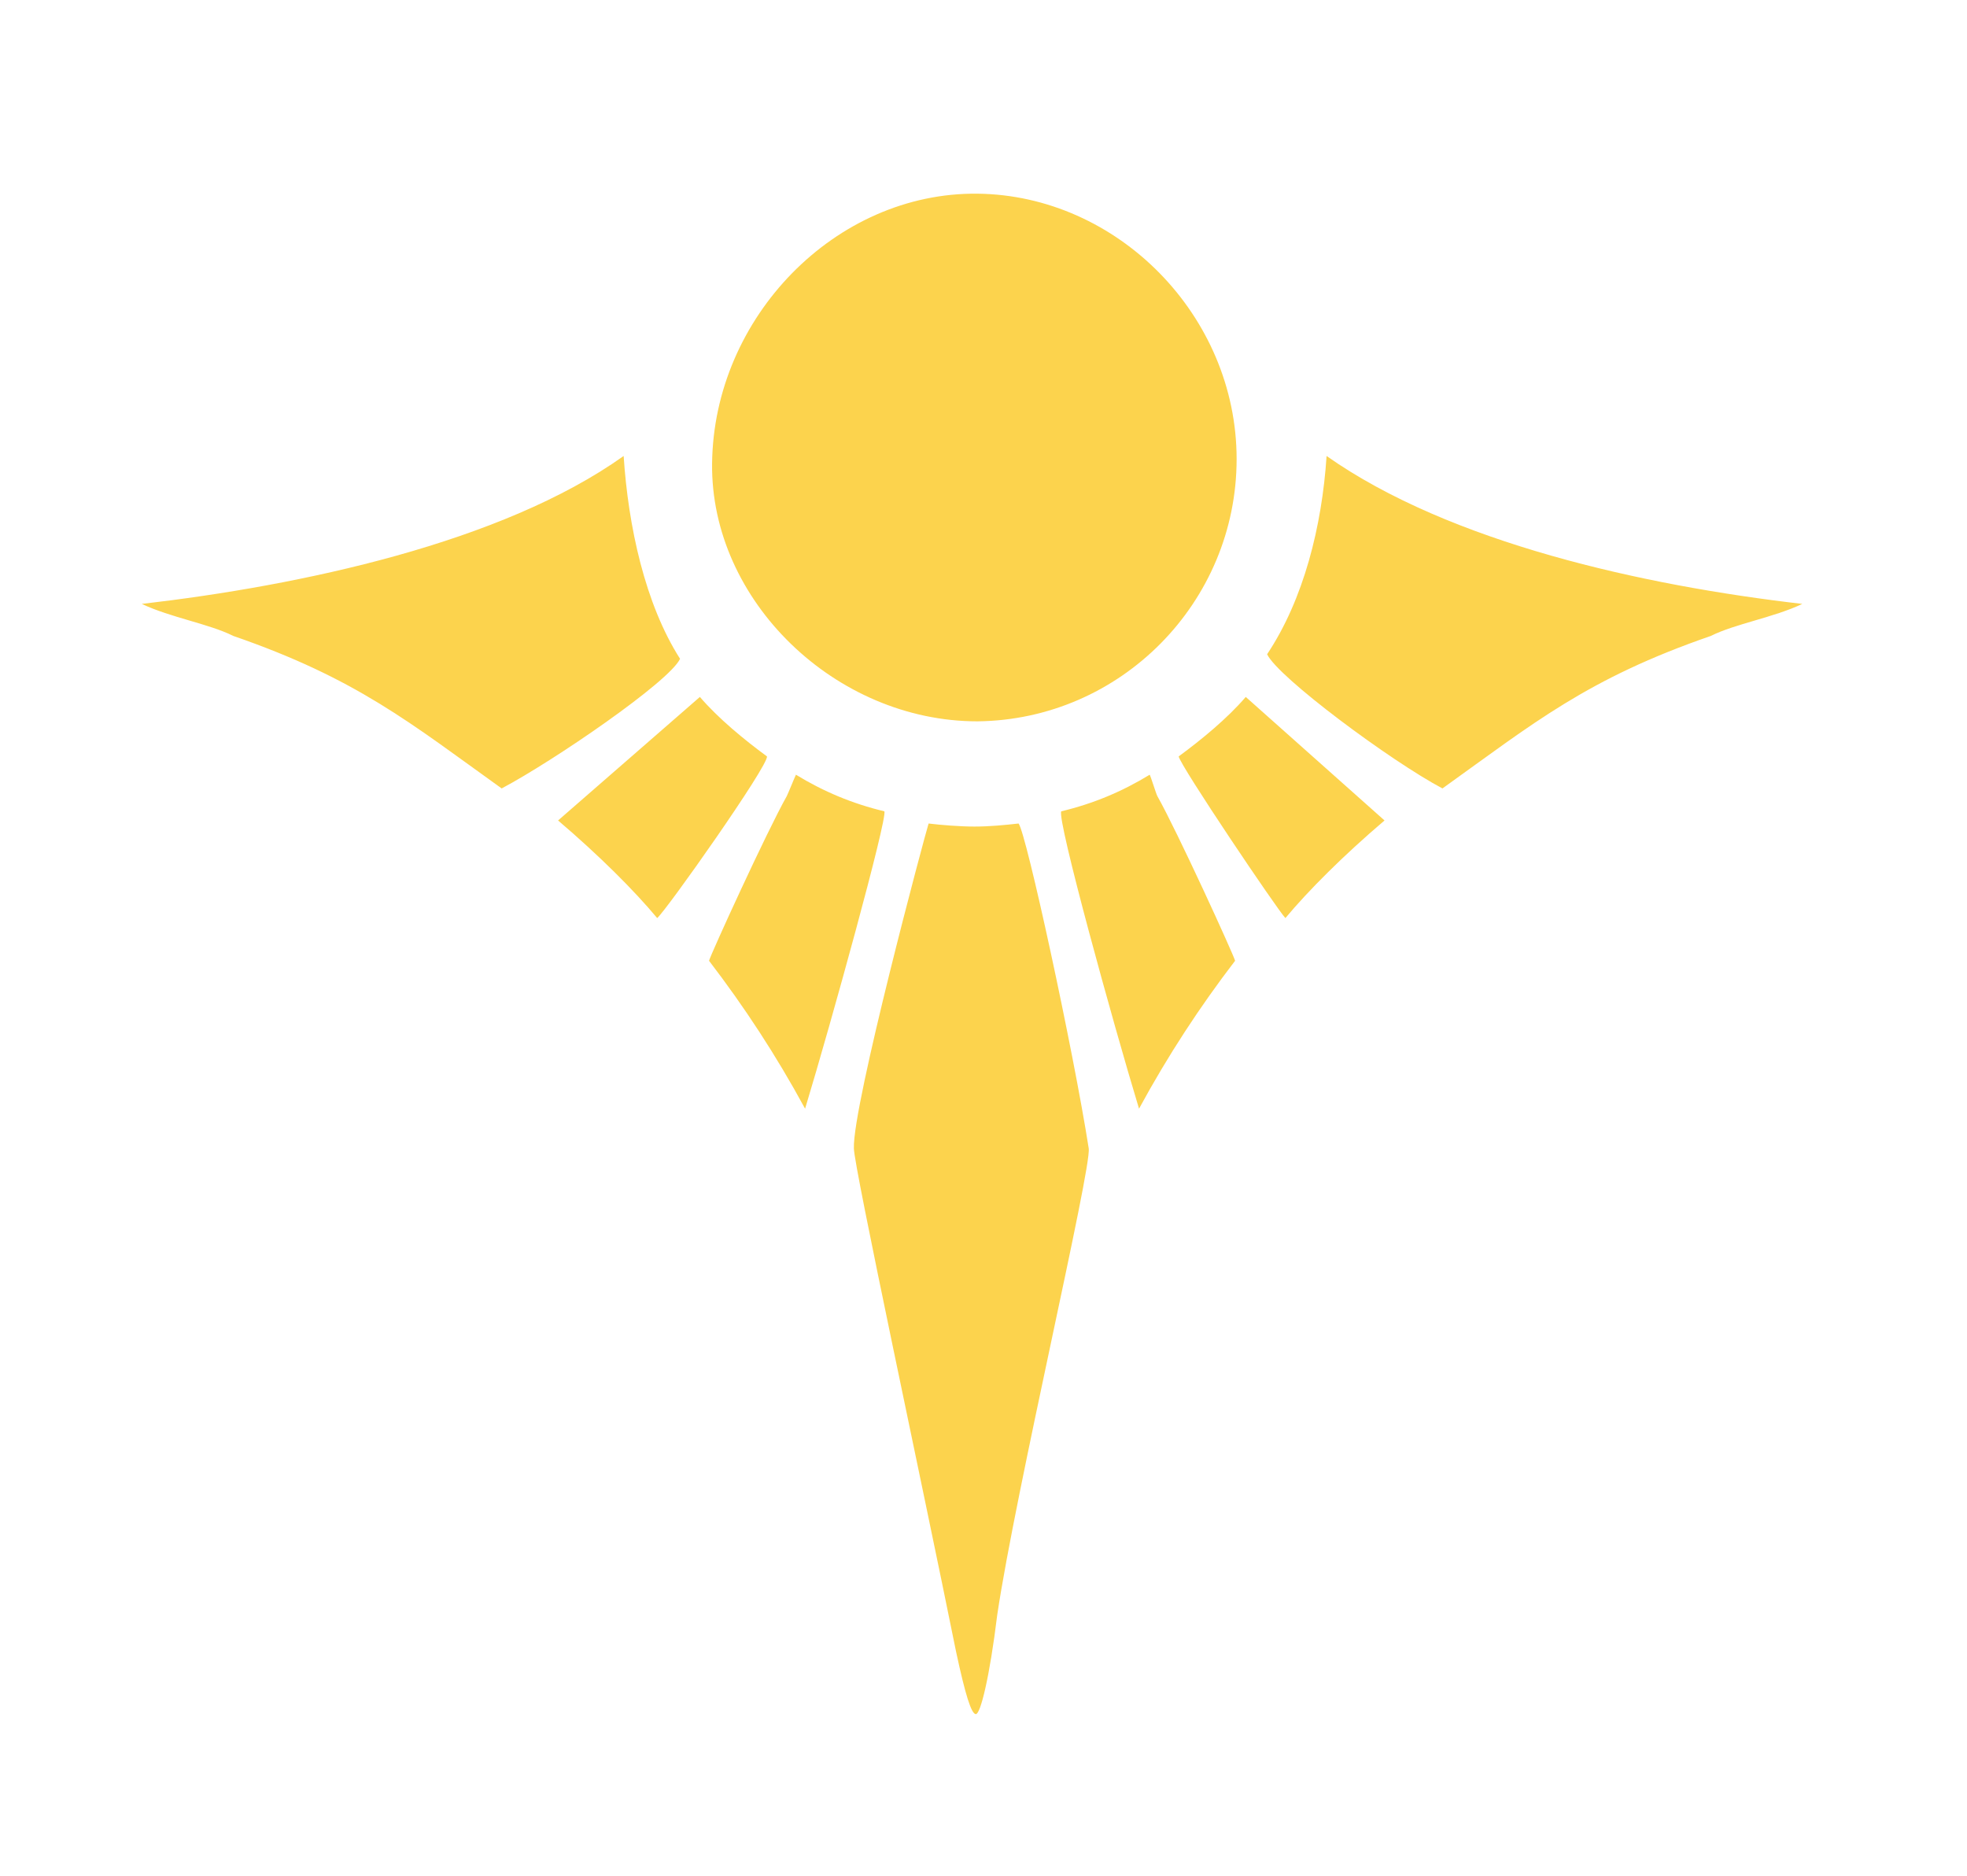
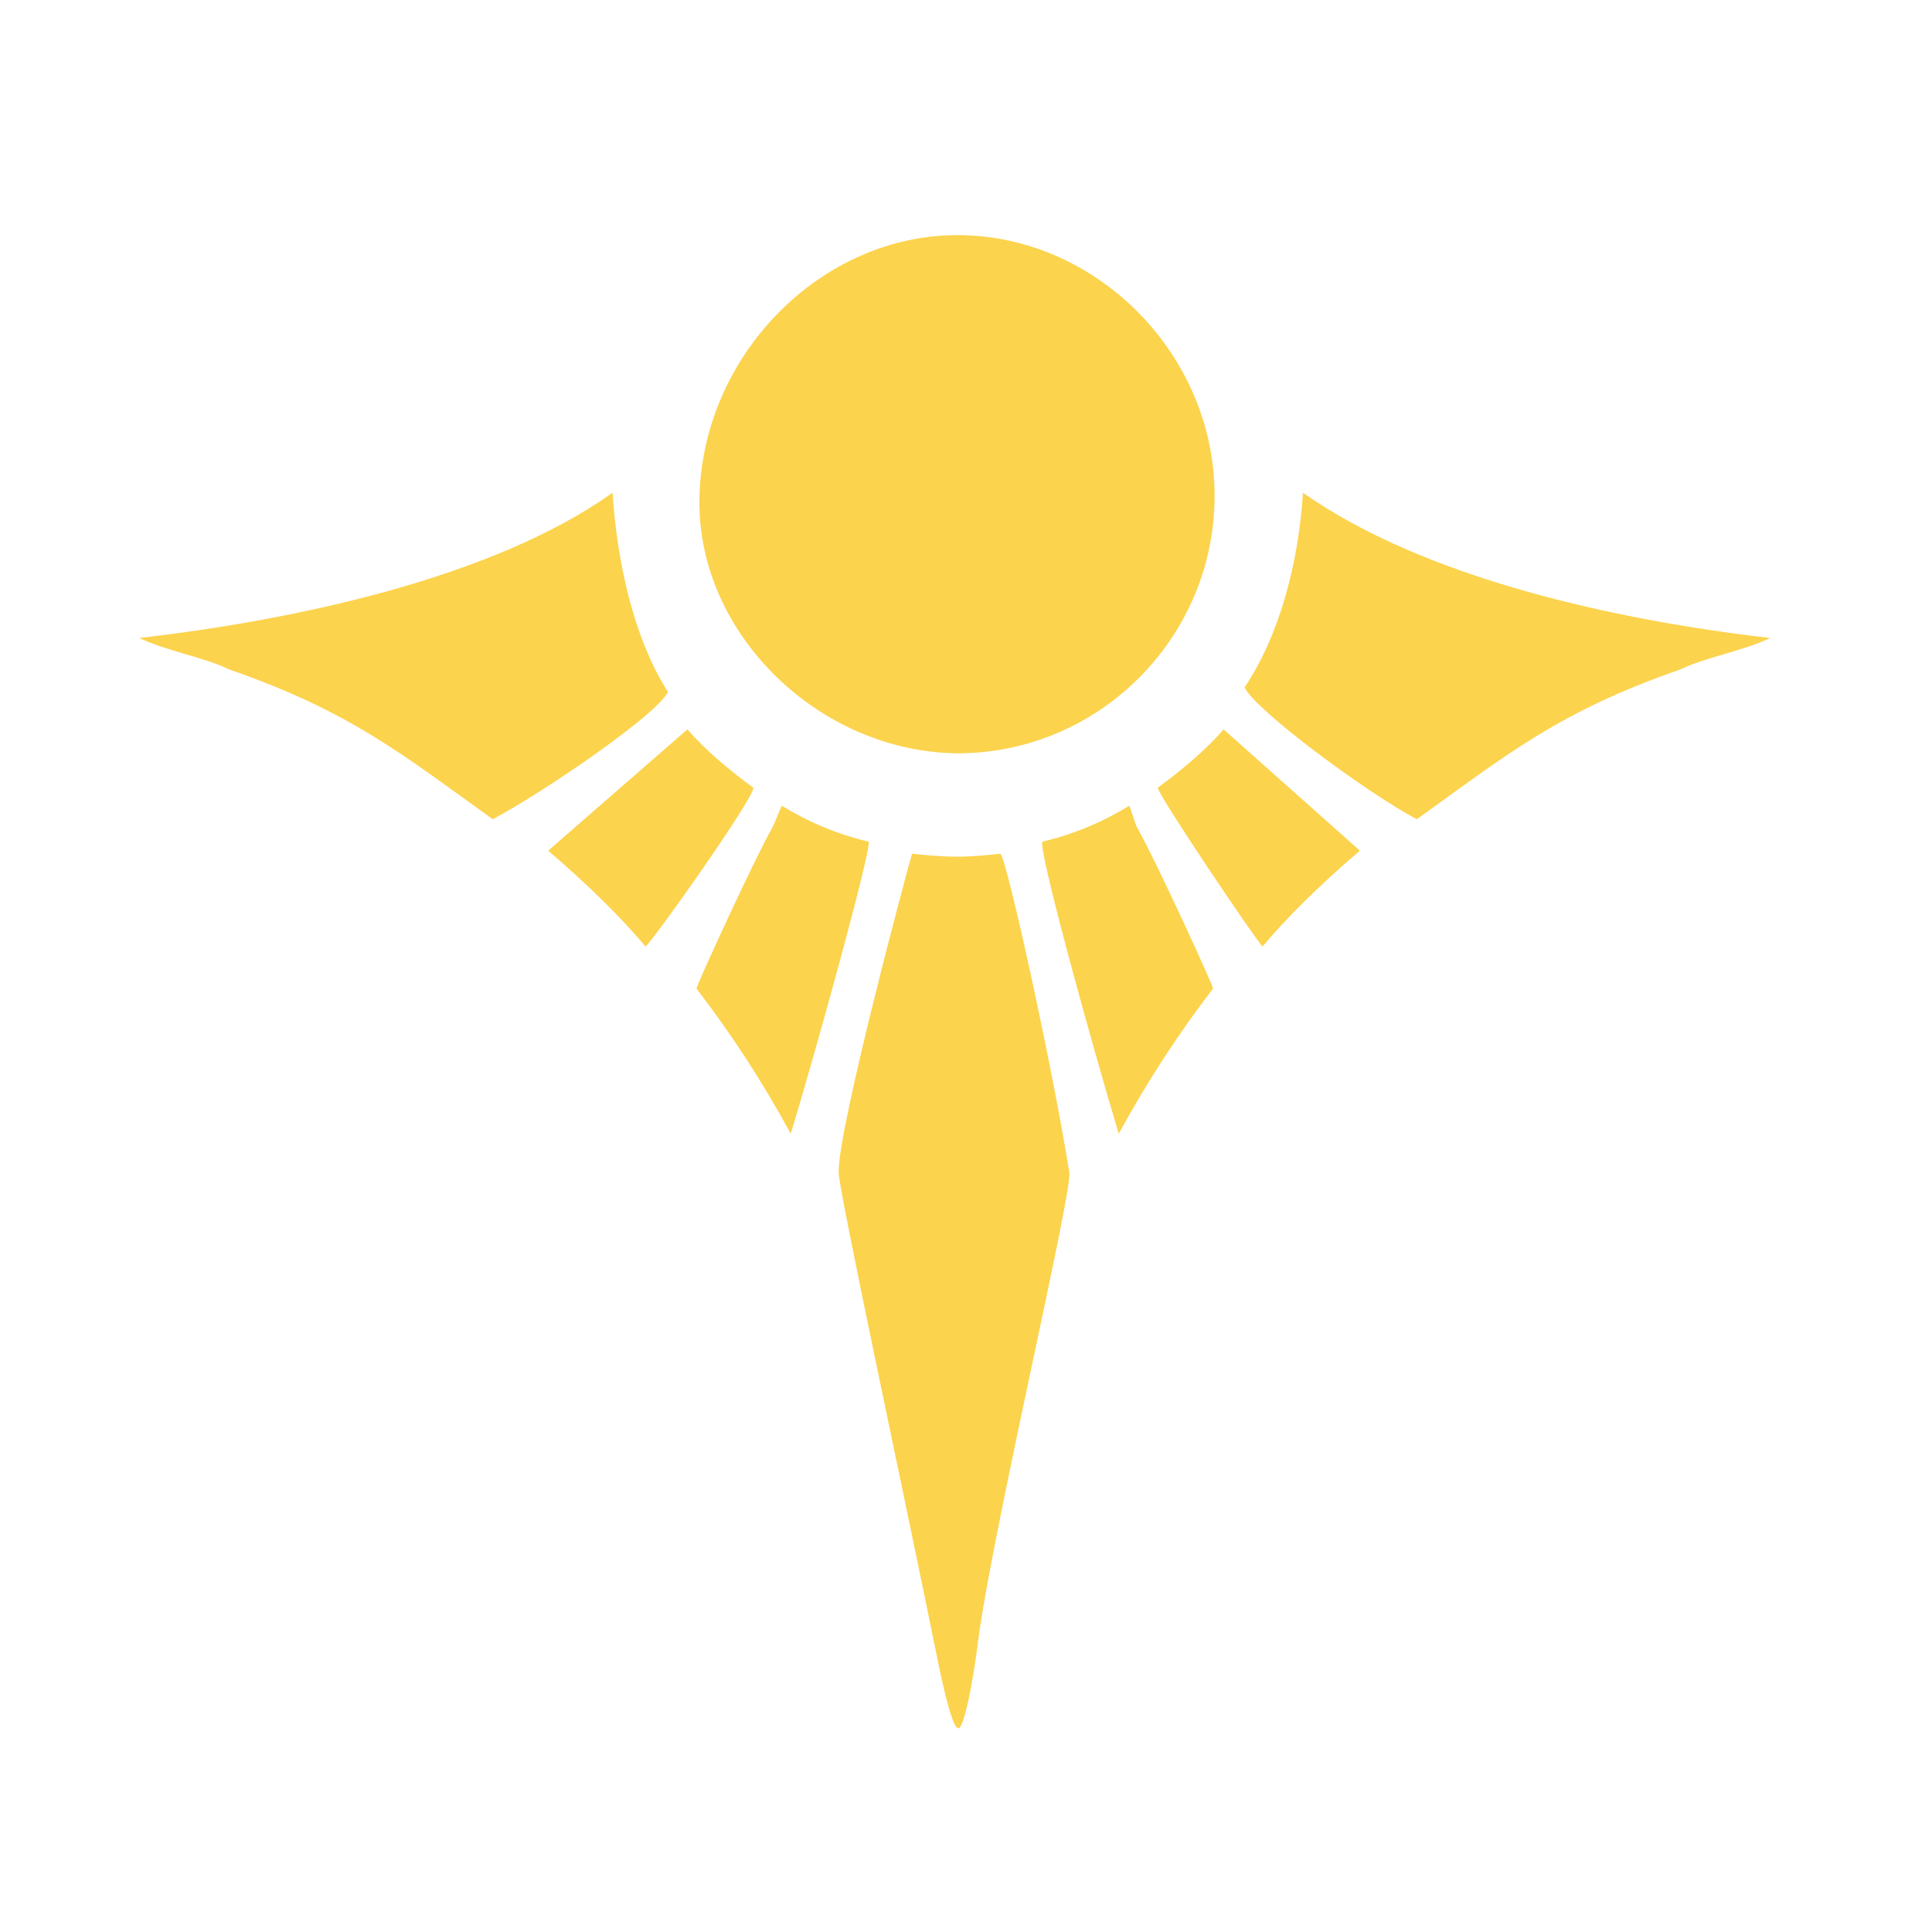
- <svg xmlns="http://www.w3.org/2000/svg" viewBox="0 0 129 123">
+ <svg xmlns="http://www.w3.org/2000/svg" width="100" height="100" viewBox="0 0 129 123">
  <g id="Element/Icon/Faction/Shurima" fill="#fcd34d" fill-rule="nonzero">
    <path d="M64.1 47.3c-9.3 0-17.5-7.9-17.4-16.9.1-9.6 8.1-17.8 17.4-17.7 9.2.1 17 8 17 17.4 0 9.4-7.6 17.1-17 17.2zM71.4 75.3c-1-6.4-4.1-20.7-4.6-21.3-.9.1-1.9.2-2.9.2-.9 0-2.2-.1-3-.2-.2.6-5 18.5-4.9 21.3 0 1.2 4.5 22.1 6.7 33 .6 2.8 1 4.1 1.3 4.1.3 0 .9-2.4 1.4-6.5 1.2-8.1 6.2-29.3 6-30.6zM74.7 72.7c1.9-3.5 4-6.7 6.3-9.7-.1-.4-3.8-8.5-5.1-10.8-.1-.2-.4-1.2-.5-1.4-1.8 1.1-3.7 1.9-5.8 2.4-.3.5 3.4 13.9 5.1 19.5zM84.3 60.2c1.5-1.8 3.8-4.1 6.5-6.4l-9.1-8.1c-1.2 1.4-2.9 2.8-4.4 3.9.1.6 6.5 10.1 7 10.6zM94.6 51.7c6-4.3 9.5-7.2 17.6-10 1.6-.8 4.1-1.2 6-2.1-10.4-1.2-23.1-4-31.2-9.7-.1-.1.1.1 0 0-.3 4.6-1.5 9.4-3.9 13 .7 1.5 8.1 7 11.5 8.8zM52.8 72.7c-1.9-3.5-4-6.7-6.3-9.7.1-.4 3.8-8.5 5.1-10.8.1-.2.5-1.2.6-1.4 1.8 1.1 3.7 1.9 5.8 2.4.2.5-3.5 13.9-5.2 19.5zM43.1 60.2c-1.5-1.8-3.8-4.1-6.5-6.4l9.3-8.1c1.2 1.4 2.9 2.8 4.4 3.9.1.6-6.6 10.1-7.2 10.6zM32.9 51.7c-6-4.3-9.5-7.2-17.6-10-1.6-.8-4.1-1.2-6-2.1 10.4-1.2 23.6-4 31.6-9.7.1-.1-.1.1 0 0 .3 4.6 1.4 9.7 3.7 13.3-.7 1.5-8.3 6.7-11.7 8.5z" />
  </g>
</svg>
